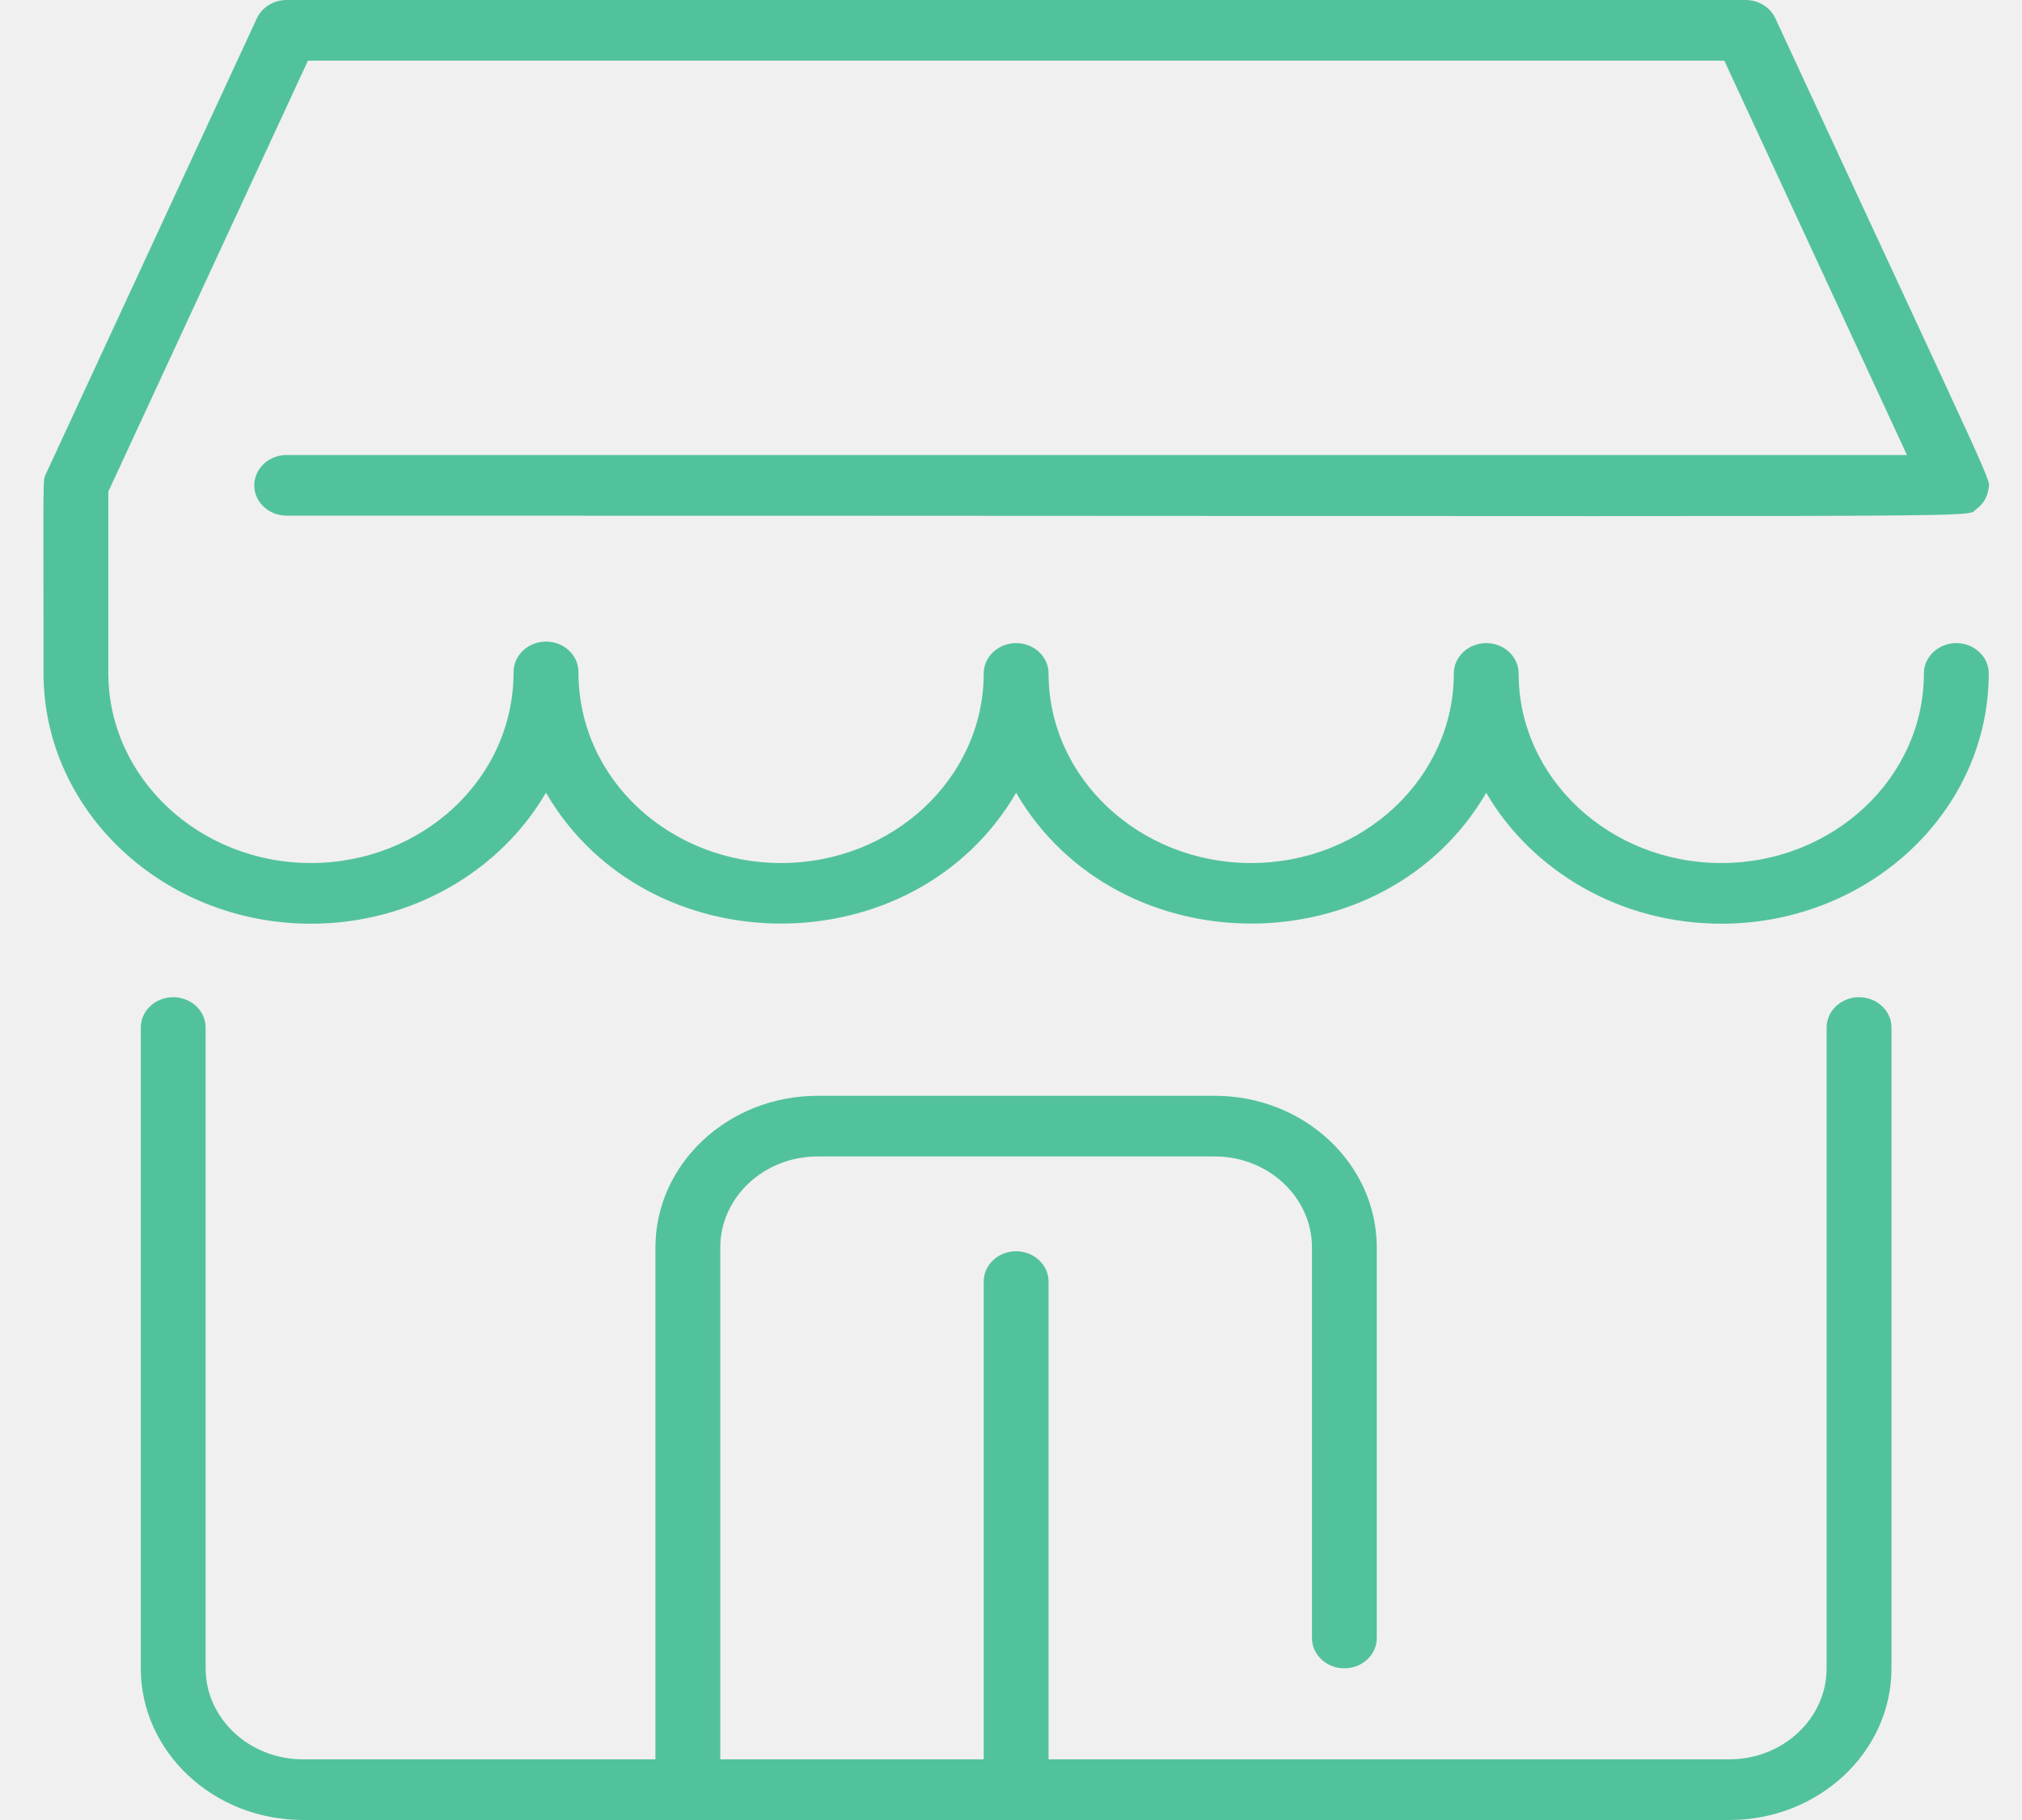
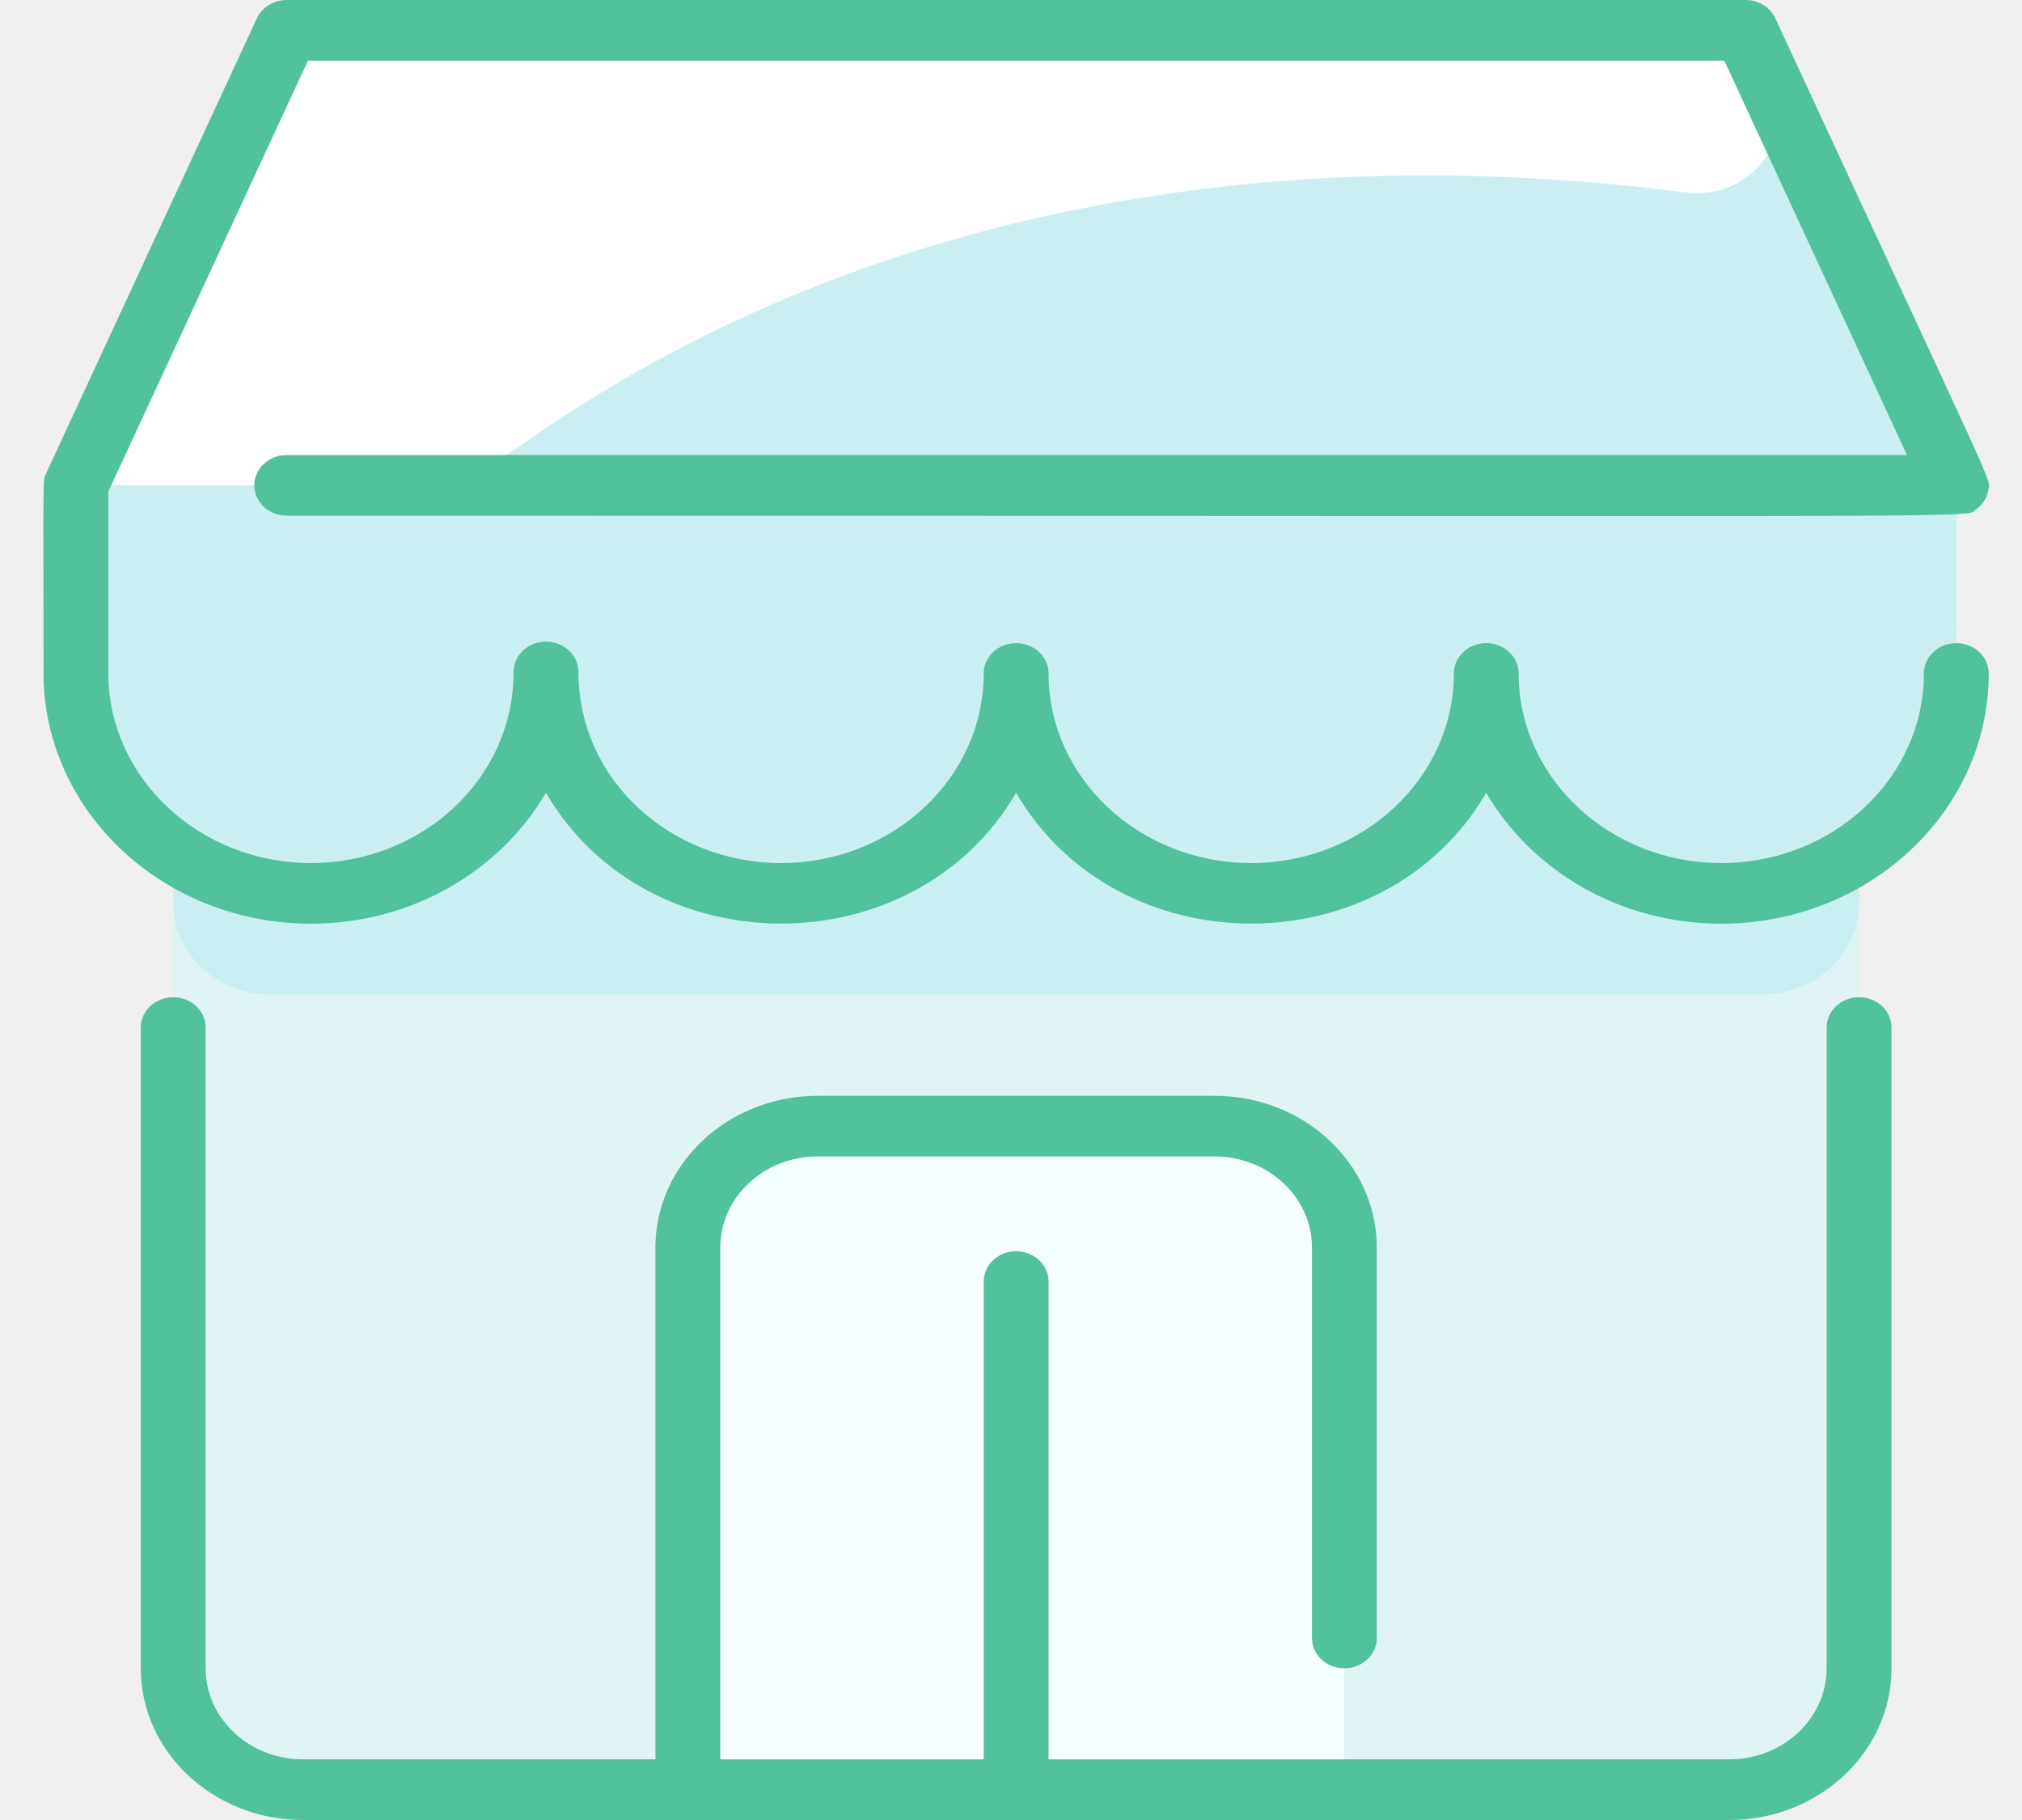
<svg xmlns="http://www.w3.org/2000/svg" width="40" height="36" viewBox="0 0 40 36" fill="none">
+   <path d="M36.777 13.322V33C36.777 34.325 35.628 35.4 34.211 35.4H5.992C4.575 35.4 3.426 34.325 3.426 33C3.426 14.396 3.425 17.881 3.432 13.322H36.777Z" fill="#E1F4F5" />
+   <path d="M36.777 13.322V17.866C36.777 18.85 35.934 19.665 34.883 19.669C34.871 19.669 5.341 19.669 5.319 19.669C4.268 19.664 3.426 18.85 3.426 17.866C3.426 16.555 3.425 17.46 3.432 13.322H36.777Z" fill="#CAEFF2" />
+   <path d="M26.595 24.675V35.4H13.608V24.675C13.608 23.35 14.757 22.275 16.173 22.275H24.03C25.446 22.275 26.595 23.35 26.595 24.675Z" fill="#F4FEFF" />
+   <path d="M38.701 13.322C38.701 15.723 36.619 17.672 34.051 17.672C31.483 17.672 29.401 15.724 29.401 13.322C29.401 15.724 27.319 17.672 24.751 17.672C22.183 17.672 20.102 15.724 20.102 13.322C20.102 15.724 18.02 17.672 15.452 17.672C12.884 17.672 10.802 15.724 10.802 13.322C10.798 15.708 8.698 17.672 6.152 17.672C3.609 17.672 1.506 15.71 1.502 13.322C1.502 9.541 1.491 9.774 1.53 9.6C1.569 9.43 1.302 10.033 5.336 1.323C5.54 0.884 6.002 0.6 6.513 0.6H33.69C34.201 0.6 34.663 0.884 34.867 1.323C38.904 10.039 38.634 9.43 38.673 9.6C38.712 9.773 38.701 9.537 38.701 13.322Z" fill="#CAEFF2" />
+   <path d="M38.701 13.322C38.701 15.723 36.619 17.671 34.051 17.671C31.483 17.671 29.401 15.724 29.401 13.322C29.401 15.724 27.319 17.671 24.751 17.671C22.183 17.671 20.101 15.724 20.101 13.322C20.101 15.724 18.019 17.671 15.452 17.671C12.884 17.671 10.802 15.724 10.802 13.322C10.798 15.708 8.698 17.671 6.152 17.671C3.609 17.671 1.506 15.71 1.502 13.322C1.496 9.52 1.497 9.748 1.53 9.6H38.673C38.712 9.773 38.701 9.537 38.701 13.322Z" fill="#CAEFF2" />
+   <path d="M33.344 3.806C25.2 2.758 16.982 4.103 10.335 8.788C9.586 9.316 8.674 9.6 7.737 9.6H1.53C1.569 9.43 1.302 10.033 5.336 1.323C5.54 0.884 6.002 0.6 6.513 0.6H33.69C34.201 0.6 34.664 0.884 34.867 1.323L35.046 1.708C35.546 2.789 34.591 3.967 33.344 3.806Z" fill="white" />
  <path d="M37.418 20.325V33C37.418 34.654 35.98 36 34.211 36H5.992C4.223 36 2.785 34.654 2.785 33V20.325C2.785 19.994 3.072 19.725 3.426 19.725C3.78 19.725 4.068 19.994 4.068 20.325V33C4.068 33.992 4.931 34.8 5.992 34.8H12.966V24.675C12.966 23.021 14.405 21.675 16.173 21.675H24.03C25.798 21.675 27.236 23.021 27.236 24.675V32.4C27.236 32.731 26.949 33 26.595 33C26.241 33 25.954 32.731 25.954 32.4V24.675C25.954 23.683 25.091 22.875 24.03 22.875H16.173C15.112 22.875 14.249 23.683 14.249 24.675V34.8H19.46V25.35C19.46 25.019 19.747 24.75 20.101 24.75C20.456 24.75 20.743 25.019 20.743 25.35V34.8H34.211C35.272 34.8 36.135 33.992 36.135 33V20.325C36.135 19.994 36.422 19.725 36.777 19.725C37.131 19.725 37.418 19.994 37.418 20.325ZM5.03 9.6C5.03 9.931 5.317 10.2 5.671 10.2C40.566 10.2 38.836 10.258 39.091 10.075C39.224 9.979 39.311 9.841 39.335 9.683C39.371 9.442 39.601 10.035 35.12 0.361C35.019 0.142 34.788 0 34.532 0H5.671C5.415 0 5.184 0.142 5.082 0.361L0.914 9.361C0.84 9.521 0.861 9.268 0.861 13.322C0.865 16.051 3.239 18.271 6.152 18.271C8.154 18.271 9.902 17.222 10.8 15.68C12.807 19.129 18.091 19.133 20.101 15.682C22.11 19.13 27.392 19.131 29.401 15.682C30.299 17.223 32.046 18.271 34.051 18.271C36.968 18.271 39.342 16.051 39.342 13.321C39.342 12.99 39.055 12.721 38.701 12.721C38.346 12.721 38.059 12.99 38.059 13.321C38.059 15.389 36.261 17.071 34.051 17.071C31.841 17.071 30.042 15.389 30.042 13.321C30.042 12.99 29.755 12.721 29.401 12.721C29.047 12.721 28.76 12.99 28.76 13.321C28.76 15.389 26.962 17.071 24.751 17.071C22.541 17.071 20.743 15.389 20.743 13.321C20.743 12.99 20.456 12.721 20.101 12.721C19.747 12.721 19.46 12.99 19.46 13.321C19.46 15.389 17.662 17.071 15.451 17.071C13.29 17.071 11.443 15.447 11.443 13.291C11.443 12.96 11.156 12.691 10.802 12.691C10.447 12.691 10.16 12.96 10.16 13.291C10.16 15.428 8.325 17.071 6.152 17.071C3.945 17.071 2.147 15.389 2.143 13.321V9.724L6.092 1.2H34.111L37.724 9H5.671C5.317 9 5.03 9.269 5.03 9.6Z" fill="#52C29D" />
</svg>
